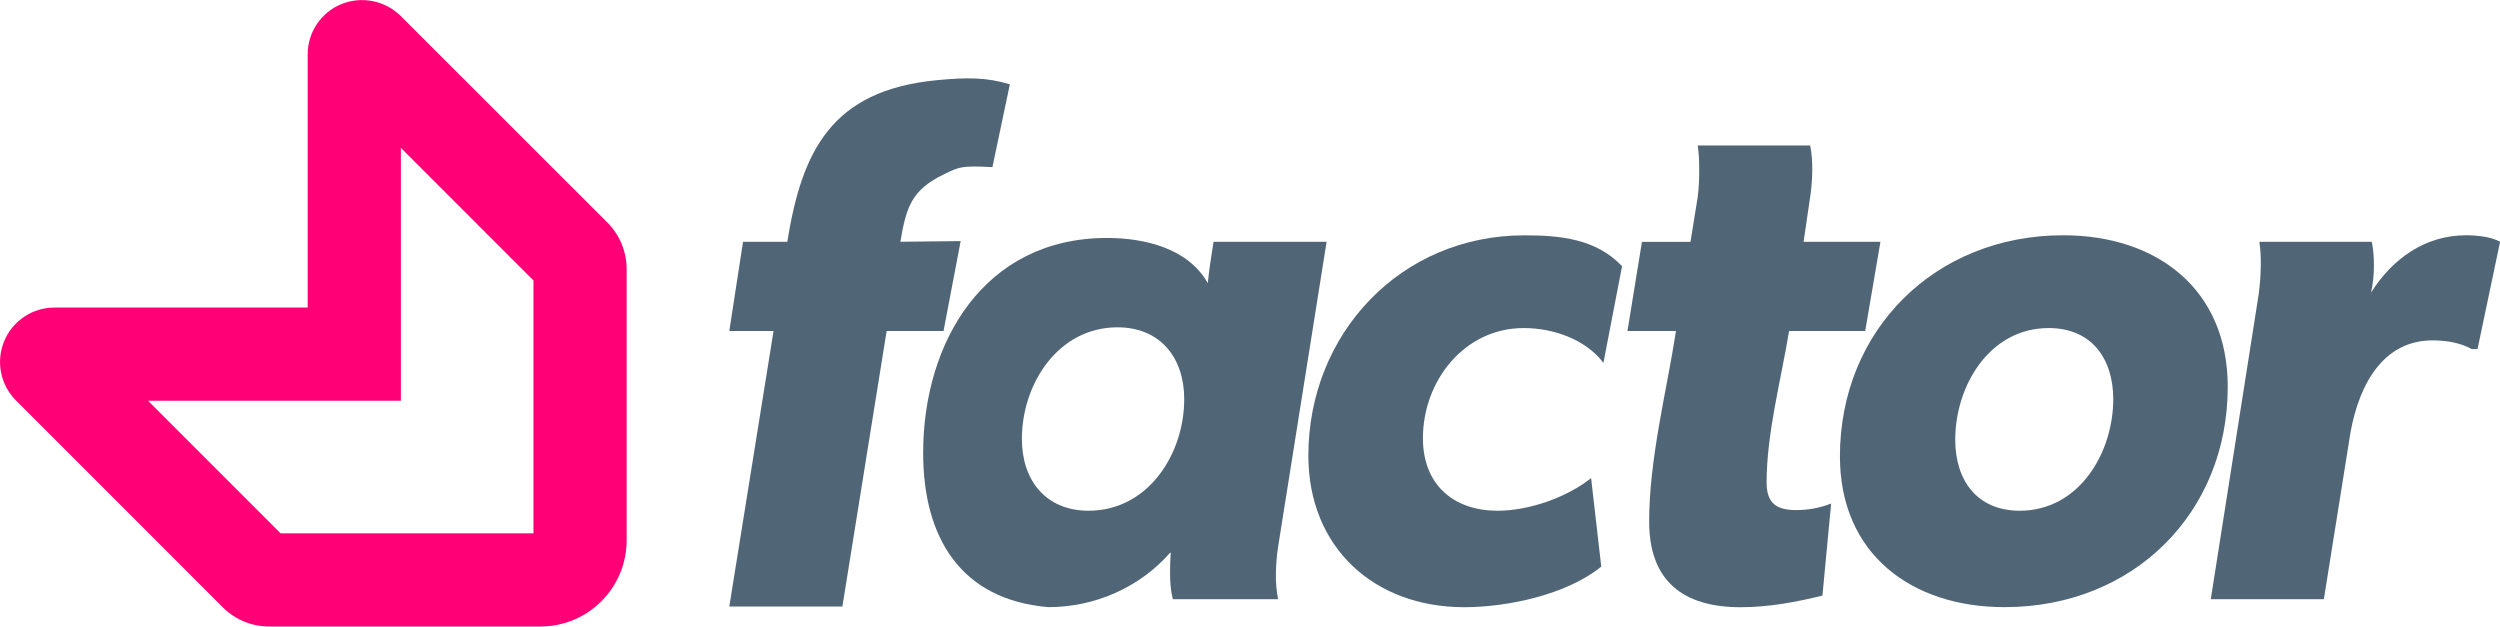
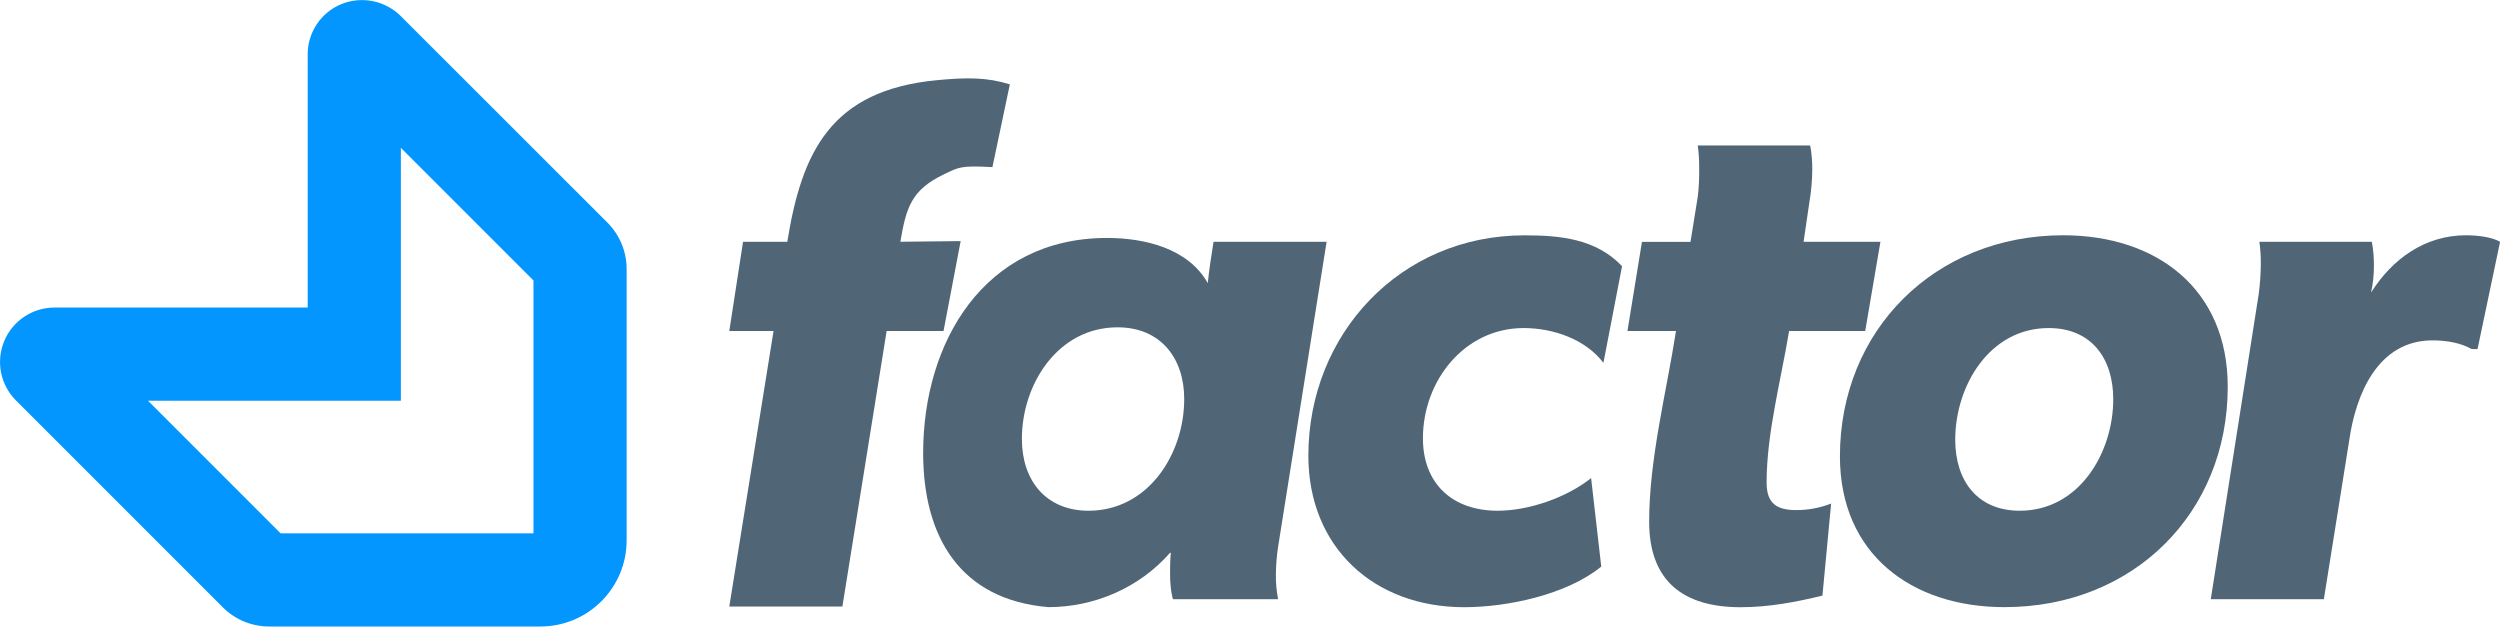
<svg xmlns="http://www.w3.org/2000/svg" id="Layer_1" data-name="Layer 1" viewBox="0 0 1751.39 438.9">
  <defs>
    <style>
-             .letters{fill:#506677;} .pin{fill:#ff0076;}
+             .letters{fill:#506677;} .pin{fill:#0496FF;}
        </style>
  </defs>
  <path d="M934.14,489.49h79.22l-34,213.8a138.25,138.25,0,0,0-1.53,18.79,86.71,86.71,0,0,0,1.53,17.77H905.7s-2-6.09-2-17.77c0-4.07,0-9.15.51-14.73h-.51c-21.33,24.37-52.81,38.09-85.31,38.09-61.36-5.24-87.67-48.68-87.67-108.1,0-77.19,42.47-150.54,128.8-150.54,26.41,0,56.88,7.26,70.59,31.64C931.09,508.79,932.62,499.14,934.14,489.49Zm-67.25,59.92c-41.64,0-67,39.61-67,78.21,0,29,16.76,50.27,46.72,50.27,41.64,0,67-39.61,67-78.2C913.61,570.74,896.85,549.41,866.89,549.41Z" class="letters" transform="translate(-84 -320.1)" />
  <path d="M1207.29,574.3c-12.7-16.76-35.55-24.38-55.86-24.38-41.64,0-70.59,37.07-70.59,77.19,0,32,20.82,50.78,52.31,50.78,21.83,0,48.24-9.14,65.51-22.85l7.11,62c-24.38,19.8-66,28.44-96,28.44-63.48,0-109.19-42.15-109.19-106.14,0-85.32,64.5-154.38,151.34-154.38,24.88,0,50.14,2.33,68.42,21.62Z" class="letters" transform="translate(-84 -320.1)" />
  <path d="M1347.51,489.49h53.84L1390.68,552h-53.32c-5.59,34-15.75,71.61-15.75,106.14,0,14.73,7.11,19.3,20.83,19.3a67.11,67.11,0,0,0,24.37-4.57l-6.09,64.49c-18.79,4.57-37.58,8.13-57.39,8.13-40.12,0-64-18.29-64-59.93,0-44.18,12.18-90.9,18.79-133.56h-34l10.16-62.46h34l5.08-31.49a145.88,145.88,0,0,0,1-20.31,105.21,105.21,0,0,0-1-15.74h78.71s1.53,5.59,1.53,16.76a139.71,139.71,0,0,1-2,22.85Z" class="letters" transform="translate(-84 -320.1)" />
  <path d="M1488.25,745.44c-65,0-115.28-37.08-115.28-105.63,0-88.37,66.53-154.89,156.41-154.89,65.51,0,115.28,37.58,115.28,106.14C1644.66,679.42,1578.64,745.44,1488.25,745.44Zm31-195.52c-41.64,0-65.5,40.63-65.5,78.21,0,28.44,15.23,49.76,45.19,49.76,41.65,0,65.51-40.62,65.51-78.2C1564.42,571.25,1549.19,549.92,1519.22,549.92Z" class="letters" transform="translate(-84 -320.1)" />
  <path d="M1819.65,564.65h-4.06c-8.13-4.57-18.29-6.1-27.43-6.1-38.59,0-53.83,38.09-58.4,70.08L1712,739.85h-79.22l33.51-213.29a167.41,167.41,0,0,0,1.53-21.33,105.21,105.21,0,0,0-1-15.74h78.71s1.53,5.59,1.53,16.76a85,85,0,0,1-2,18.79c14.72-23.36,37.58-40.12,66.52-40.12,7.11,0,17.78,1,23.87,4.57Z" class="letters" transform="translate(-84 -320.1)" />
  <path d="M740.35,376.27C666,383.35,645.7,426.52,635.54,489.49h-31L594.91,552h31l-31,193h79.23l31-193H745L757,489l-42.24.46c4.06-23.87,7.6-36.28,30.58-47.27,10.38-5,11.66-6.22,33.91-5l12.21-58C775.21,374.2,761.33,374.27,740.35,376.27Z" class="letters" transform="translate(-84 -320.1)" />
  <path d="M462.67,759h-190A45.81,45.81,0,0,1,240,745.47L95.19,600.65a38.13,38.13,0,0,1,27-65.09H299.55V358.13A38,38,0,0,1,323.07,323a38.54,38.54,0,0,1,41.56,8.23L509.49,476A46,46,0,0,1,523,508.69v190A60.39,60.39,0,0,1,462.67,759ZM280.58,693.73H457.73V516.59l-92.9-92.9V600.83H187.69Z" class="pin" transform="translate(-84 -320.1)" />
</svg>
